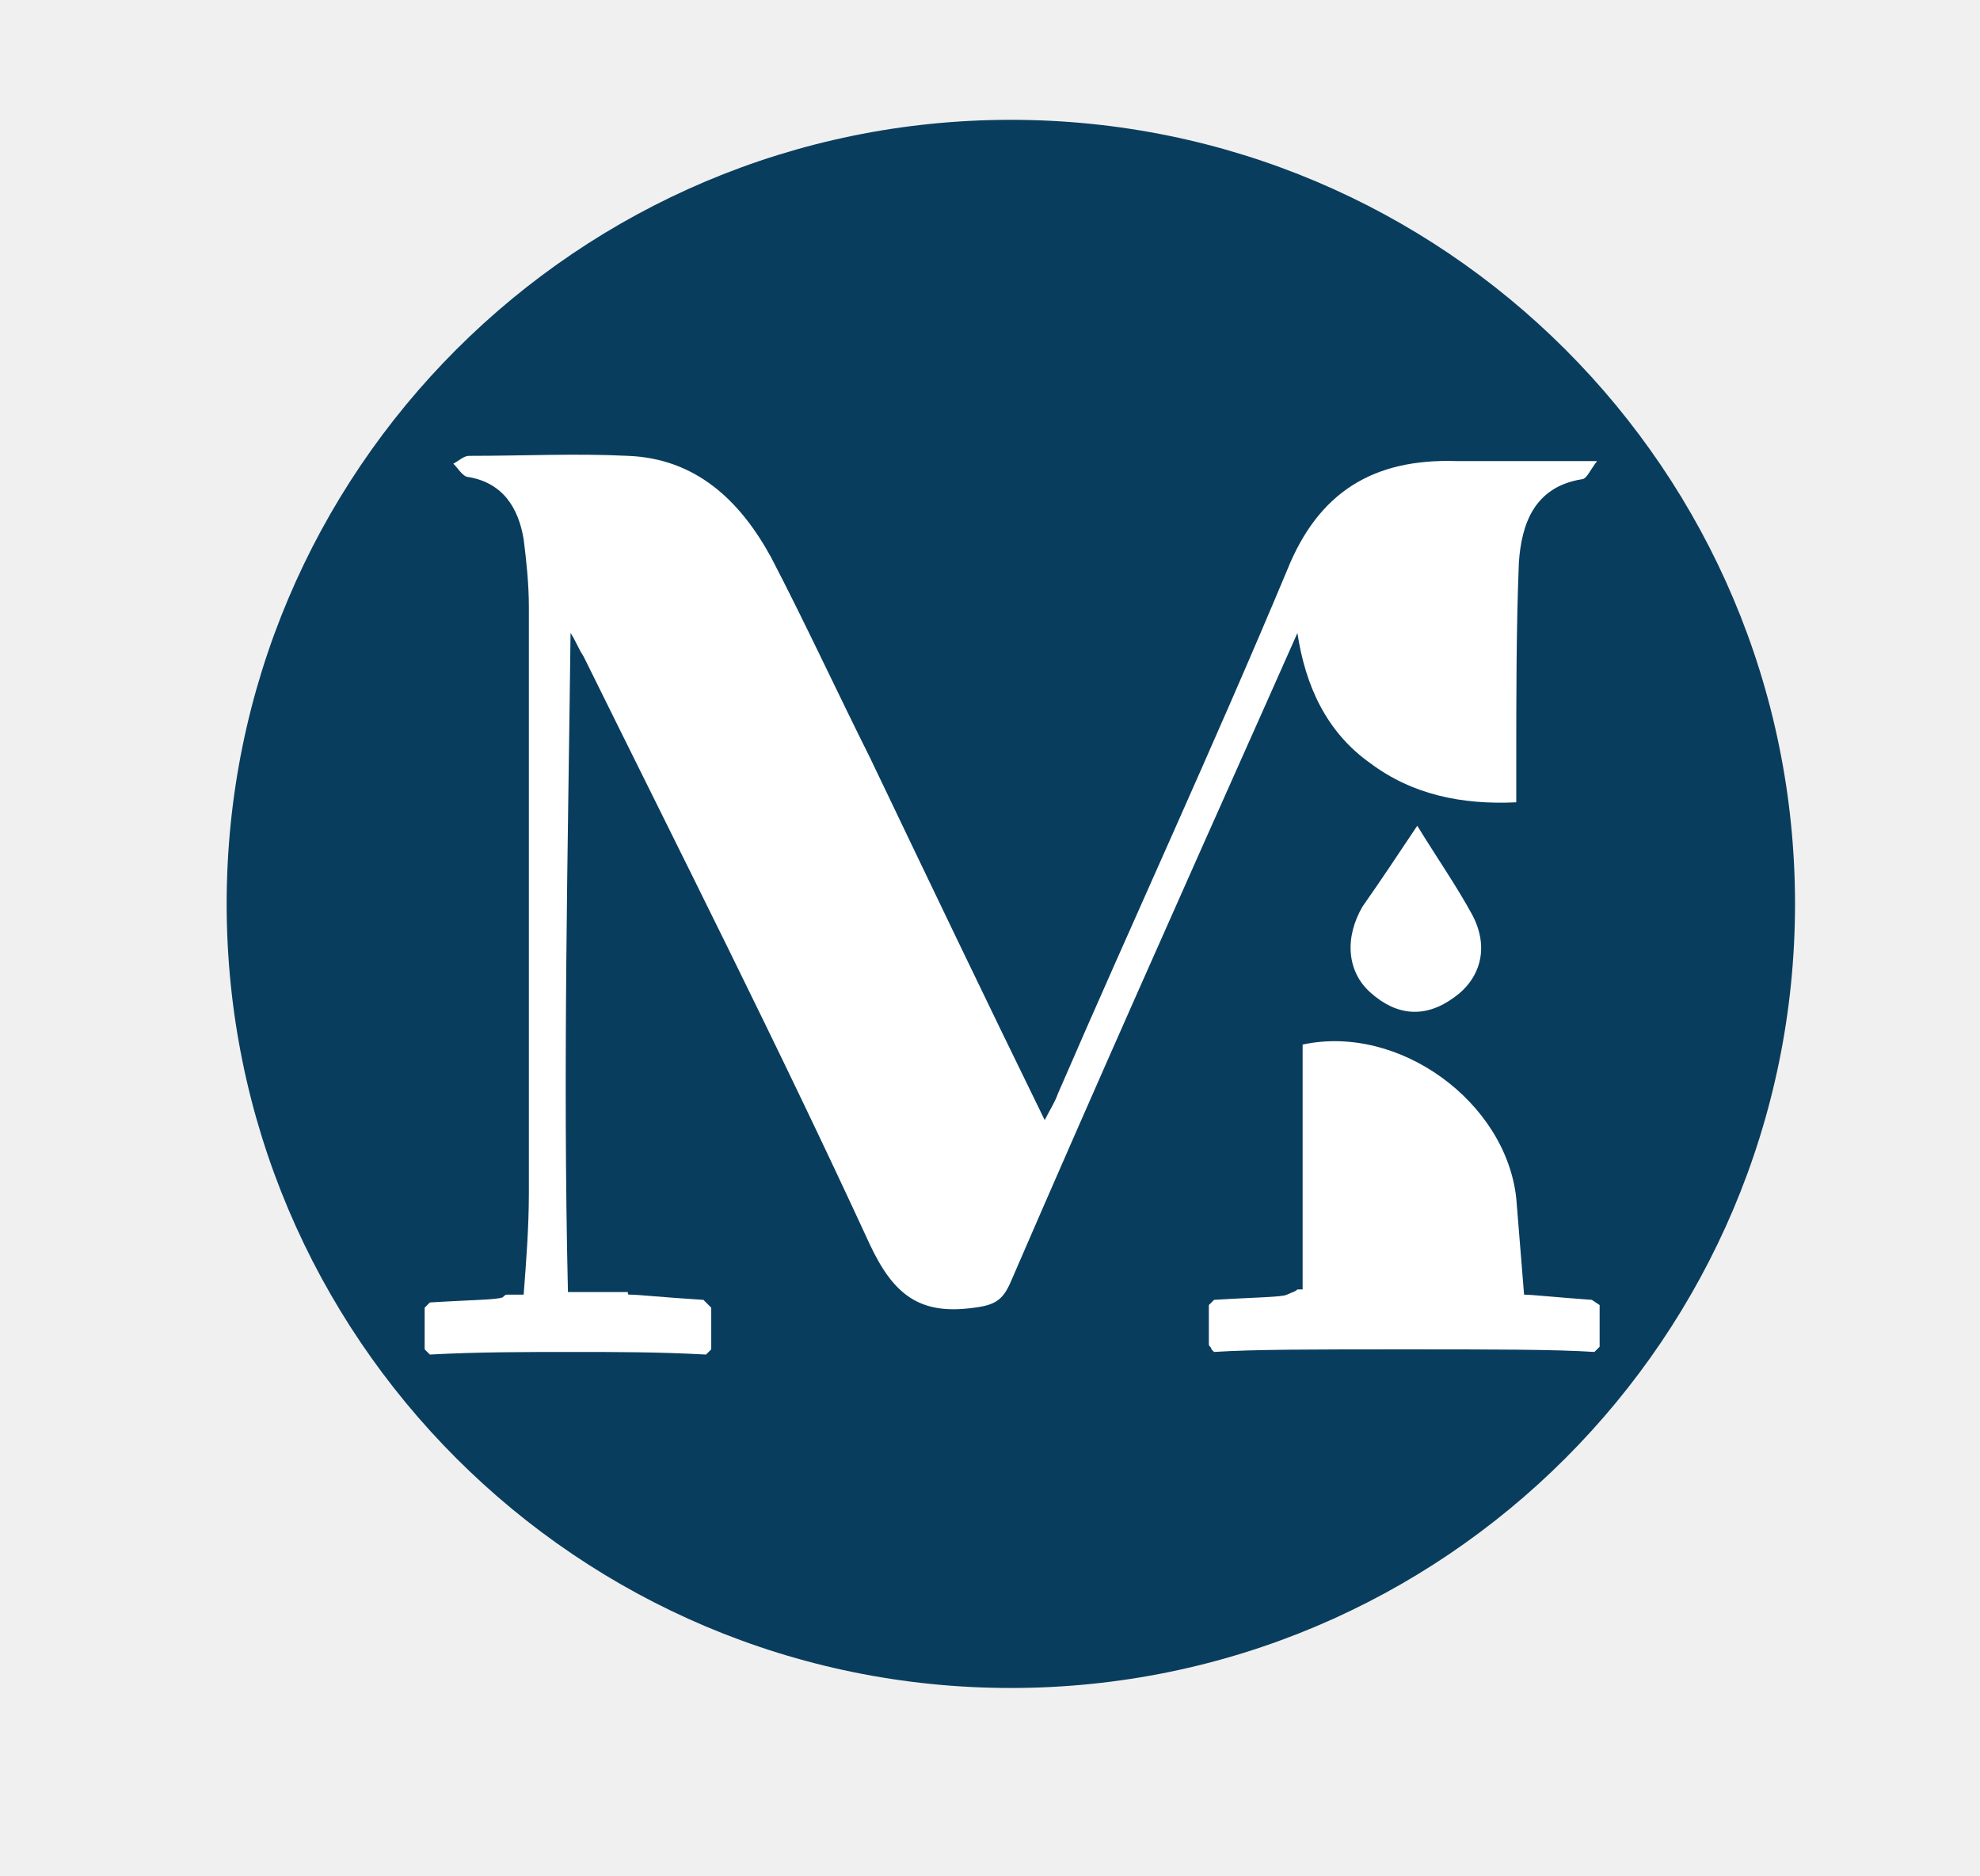
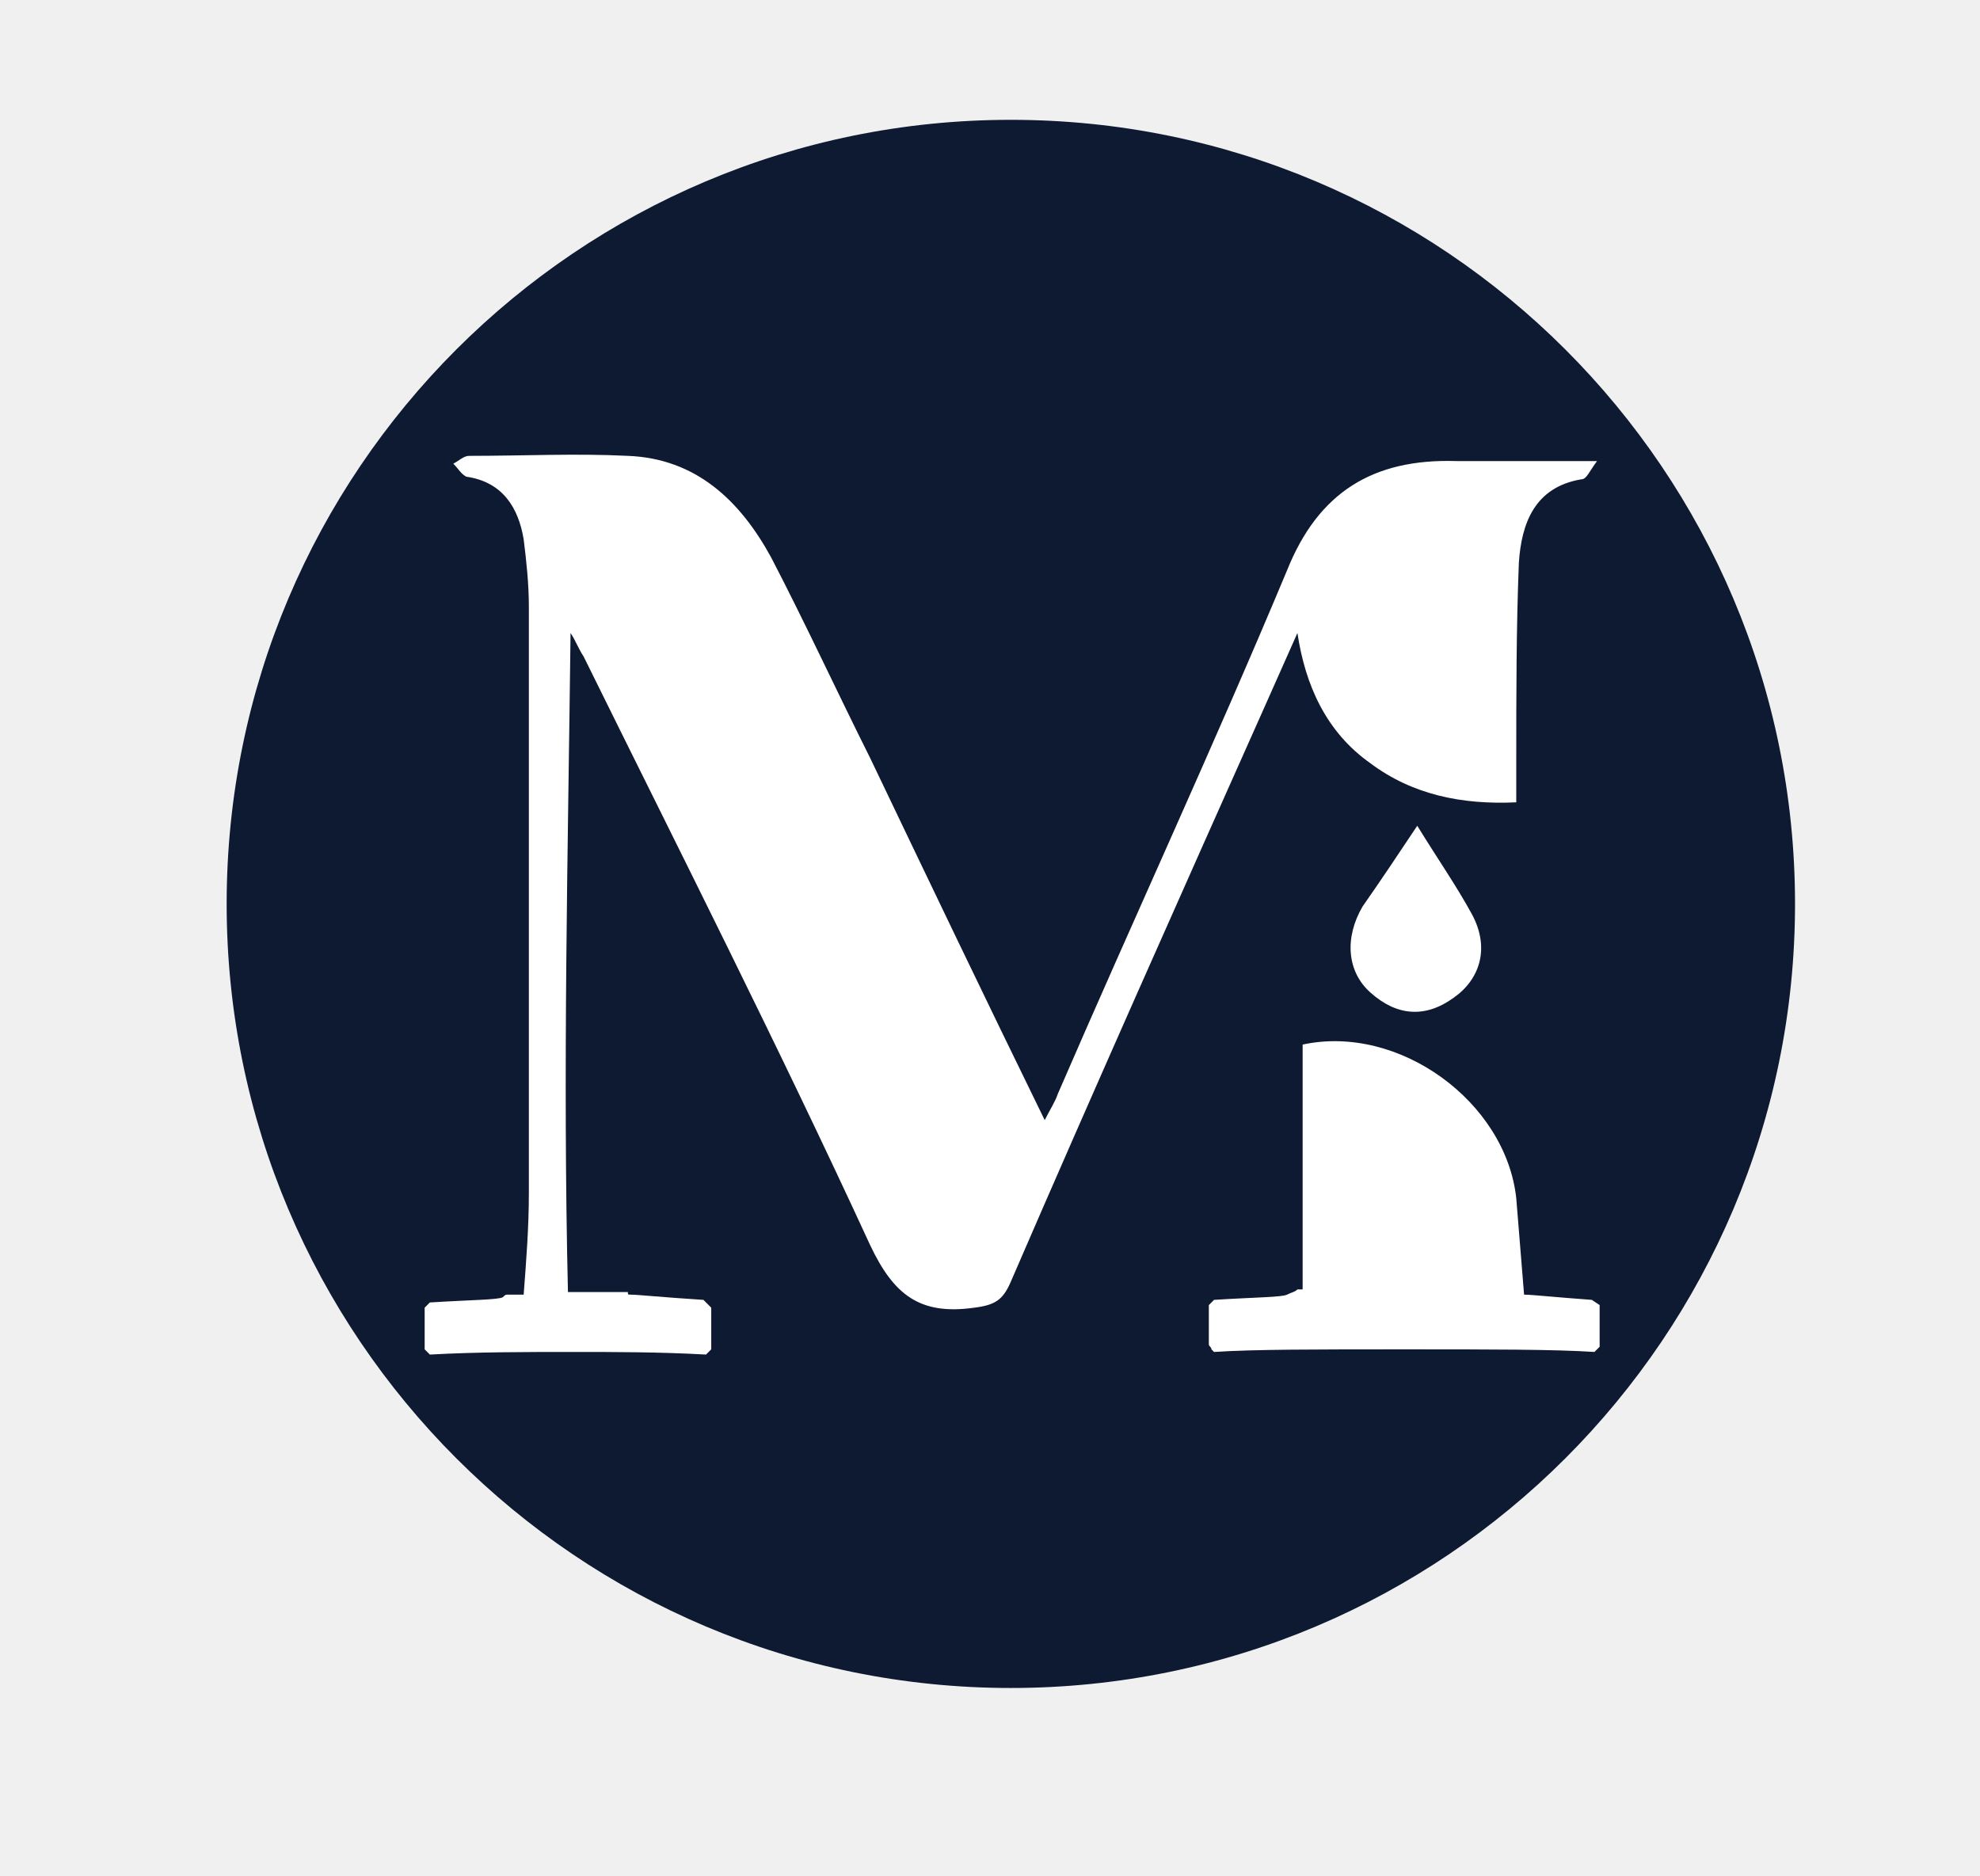
<svg xmlns="http://www.w3.org/2000/svg" version="1.1" id="Layer_1" x="0px" y="0px" viewBox="0 0 76 72" style="enable-background:new 0 0 76 72;" xml:space="preserve">
  <style type="text/css">
- 	.st0{fill:#093d5e;}
+ 	.st0{fill:#0E1A32;}
	.st1{fill:#FFFFFF;}
</style>
  <g>
    <circle class="st0" cx="38.8" cy="34.7" r="30.1" />
  </g>
  <g>
    <g>
      <g>
        <g>
          <path class="st1" d="M61.1,49.9c-1.4-0.1-2.3-0.2-2.6-0.2c-0.1-1.2-0.2-2.5-0.3-3.7c-0.4-3.7-4.5-6.7-8.2-5.9c0,3.1,0,6.2,0,9.4      h-0.2c-0.1,0.1-0.2,0.1-0.4,0.2c-0.2,0.1-1.2,0.1-2.8,0.2l-0.2,0.2v1.5c0,0.1,0.1,0.1,0.1,0.2l0.1,0.1c1.5-0.1,3.9-0.1,7.3-0.1      c3.3,0,5.8,0,7.3,0.1l0.2-0.2v-1.6L61.1,49.9z" />
        </g>
        <g>
          <path class="st1" d="M49.8,24.3c0.3,2,1.1,3.8,2.8,5c1.6,1.2,3.5,1.6,5.6,1.5c0-0.6,0-1.1,0-1.5c0-2.6,0-5.2,0.1-7.7      c0.1-1.5,0.6-2.9,2.4-3.2c0.2,0,0.3-0.3,0.6-0.7c-2,0-3.7,0-5.4,0c-3.2-0.1-5.3,1.2-6.5,4.2c-2.8,6.7-5.9,13.4-8.8,20.1      c-0.1,0.3-0.3,0.6-0.5,1c-2.3-4.7-4.5-9.3-6.7-13.9c-1.3-2.6-2.5-5.2-3.8-7.7c-1.2-2.2-2.9-3.8-5.5-3.9c-2-0.1-4,0-6.1,0      c-0.2,0-0.4,0.2-0.6,0.3c0.2,0.2,0.3,0.4,0.5,0.5c1.4,0.2,2,1.2,2.2,2.4c0.1,0.8,0.2,1.7,0.2,2.6c0,7.5,0,15,0,22.5      c0,1.3-0.1,2.6-0.2,3.9h-0.6c-0.1,0-0.1,0-0.2,0.1c-0.2,0.1-1.2,0.1-2.8,0.2l-0.2,0.2v1.6l0.2,0.2c1.8-0.1,3.7-0.1,5.5-0.1      c1.6,0,3.3,0,5.1,0.1l0.2-0.2v-1.6L27,49.9c-1.6-0.1-2.5-0.2-2.8-0.2c-0.1,0-0.1,0-0.1-0.1h-2.3c-0.2-8.5,0-16.9,0.1-25.3      c0.2,0.3,0.3,0.6,0.5,0.9c3.7,7.5,7.5,15,11,22.6c0.9,1.9,1.9,2.7,4,2.4c0.8-0.1,1.1-0.3,1.4-1c3.2-7.4,6.5-14.8,9.8-22.2      C49,26.1,49.4,25.2,49.8,24.3z" />
        </g>
      </g>
    </g>
    <g>
      <path class="st1" d="M54.4,31.7c0.8,1.3,1.5,2.3,2.1,3.4c0.7,1.3,0.3,2.5-0.7,3.2c-1.1,0.8-2.2,0.7-3.2-0.2    c-0.9-0.8-1-2.1-0.3-3.3C53,33.8,53.6,32.9,54.4,31.7z" />
    </g>
  </g>
</svg>
